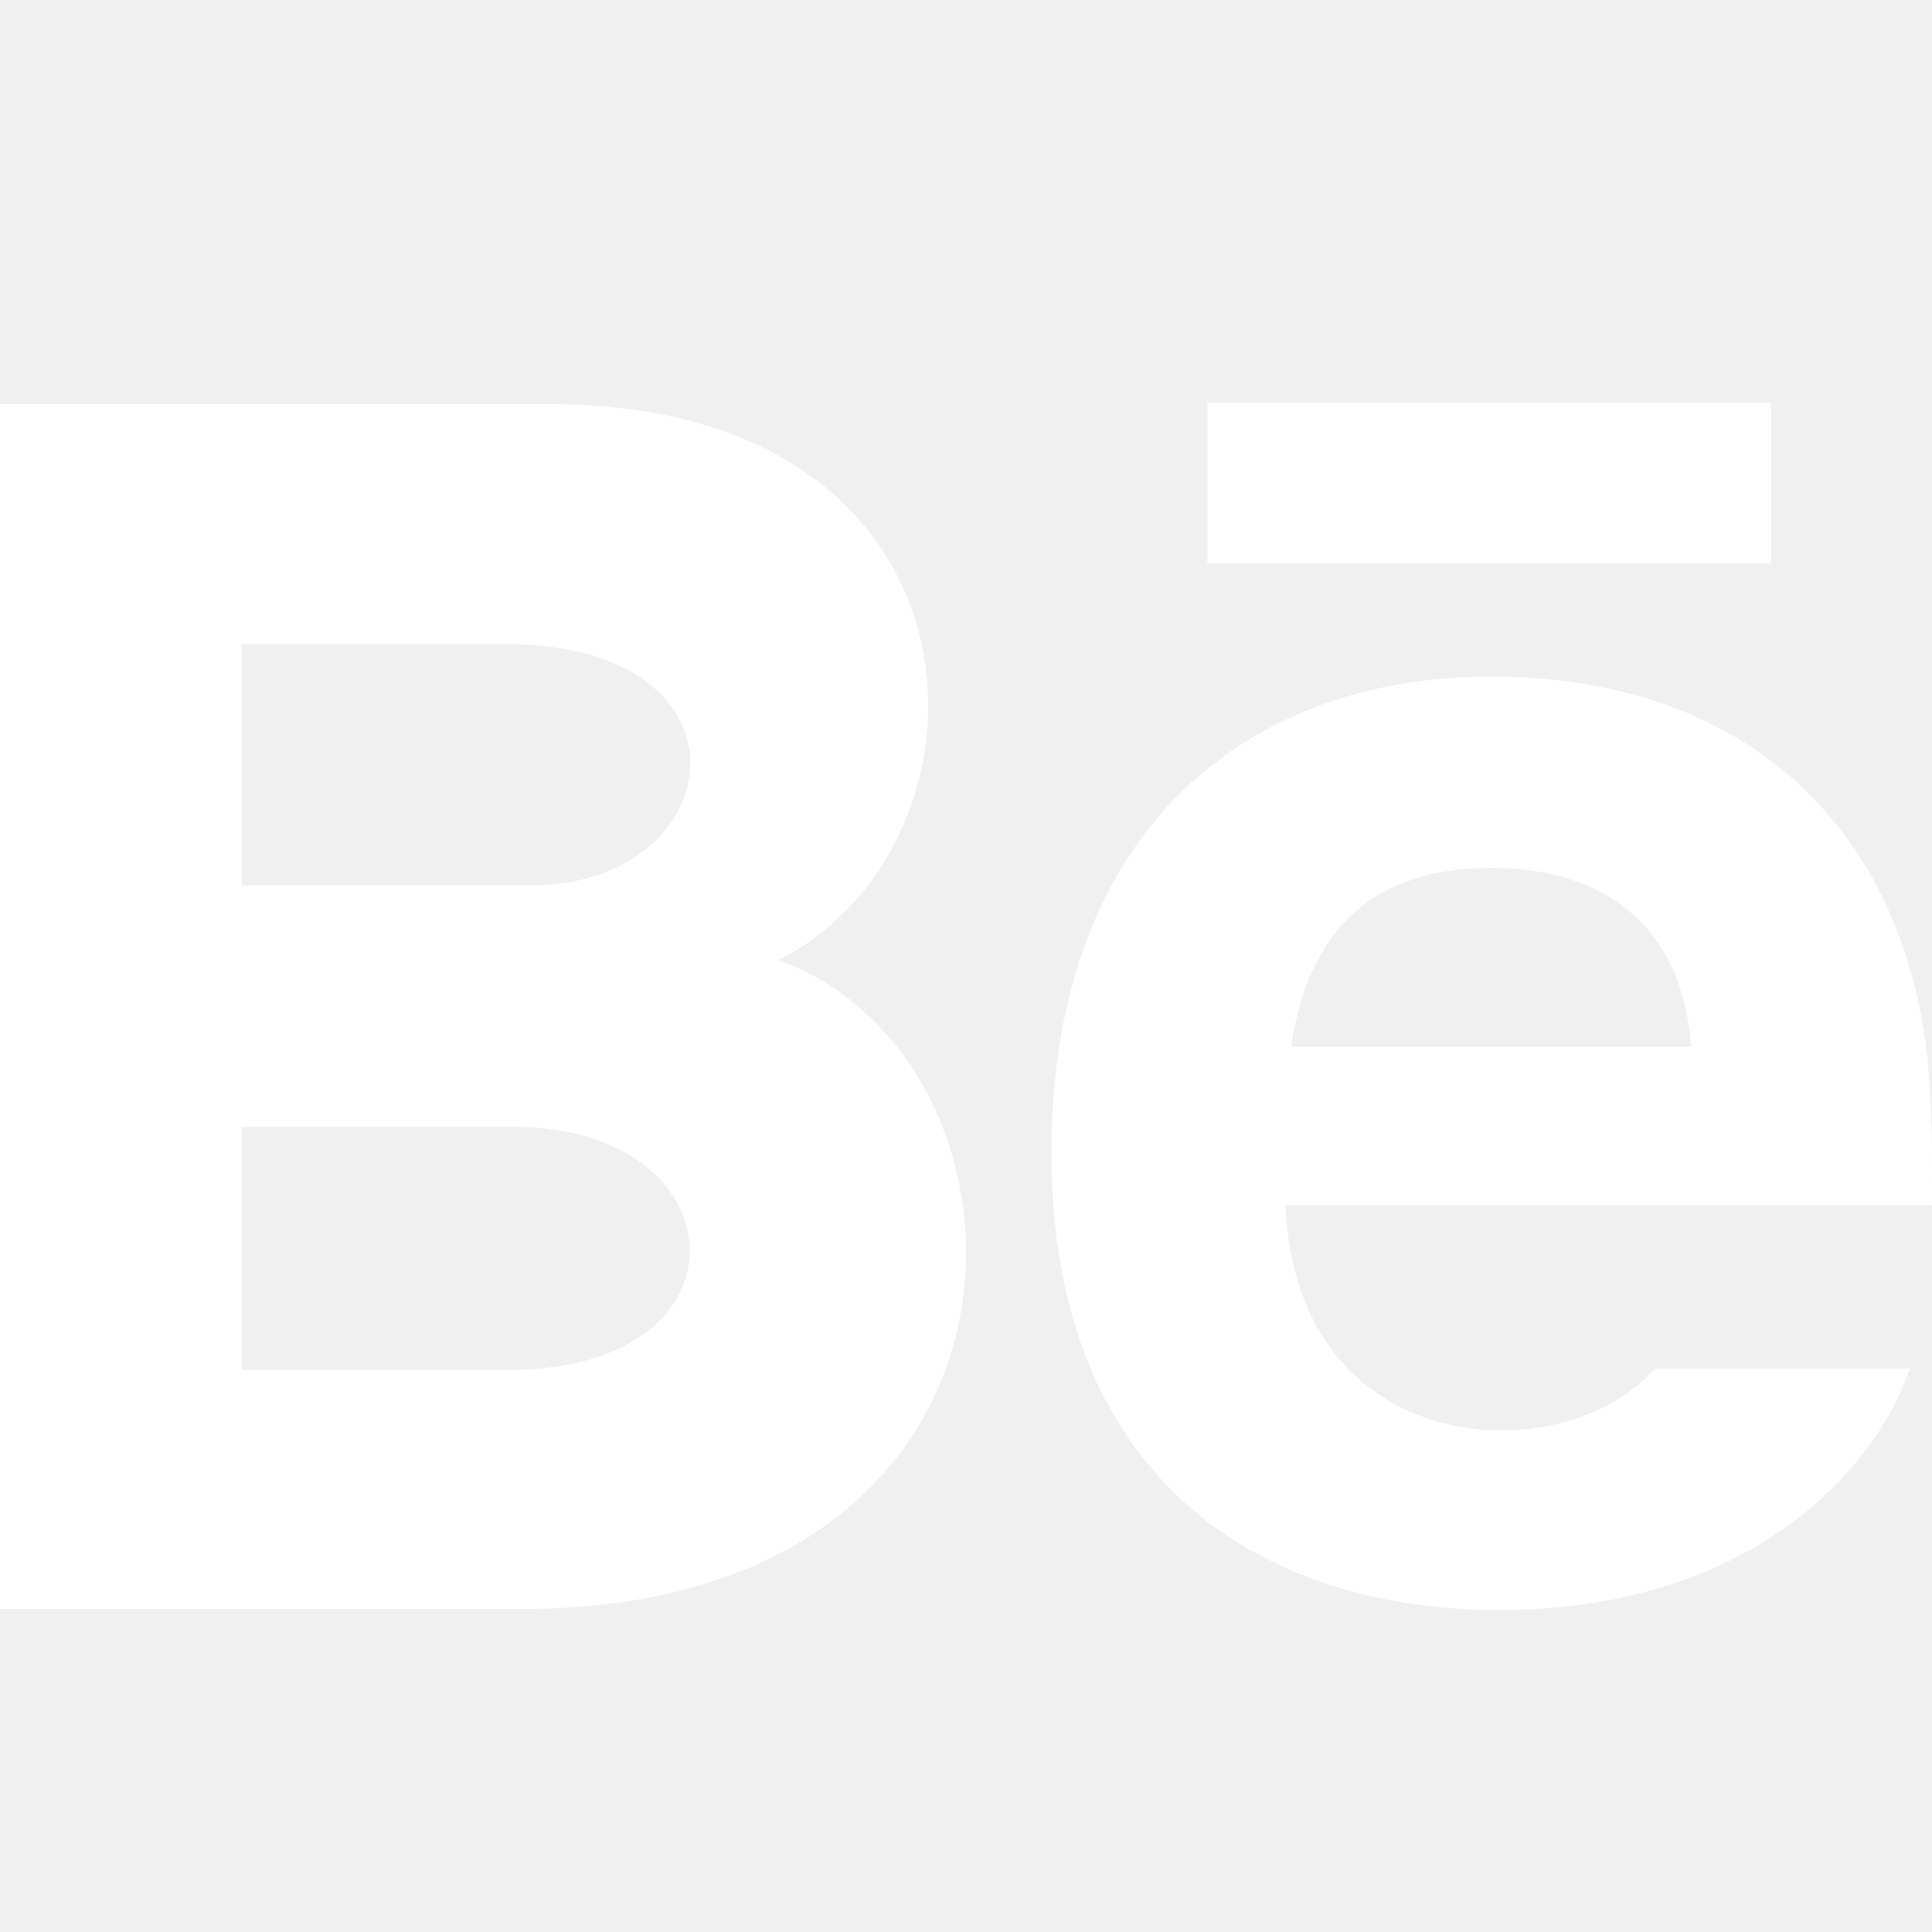
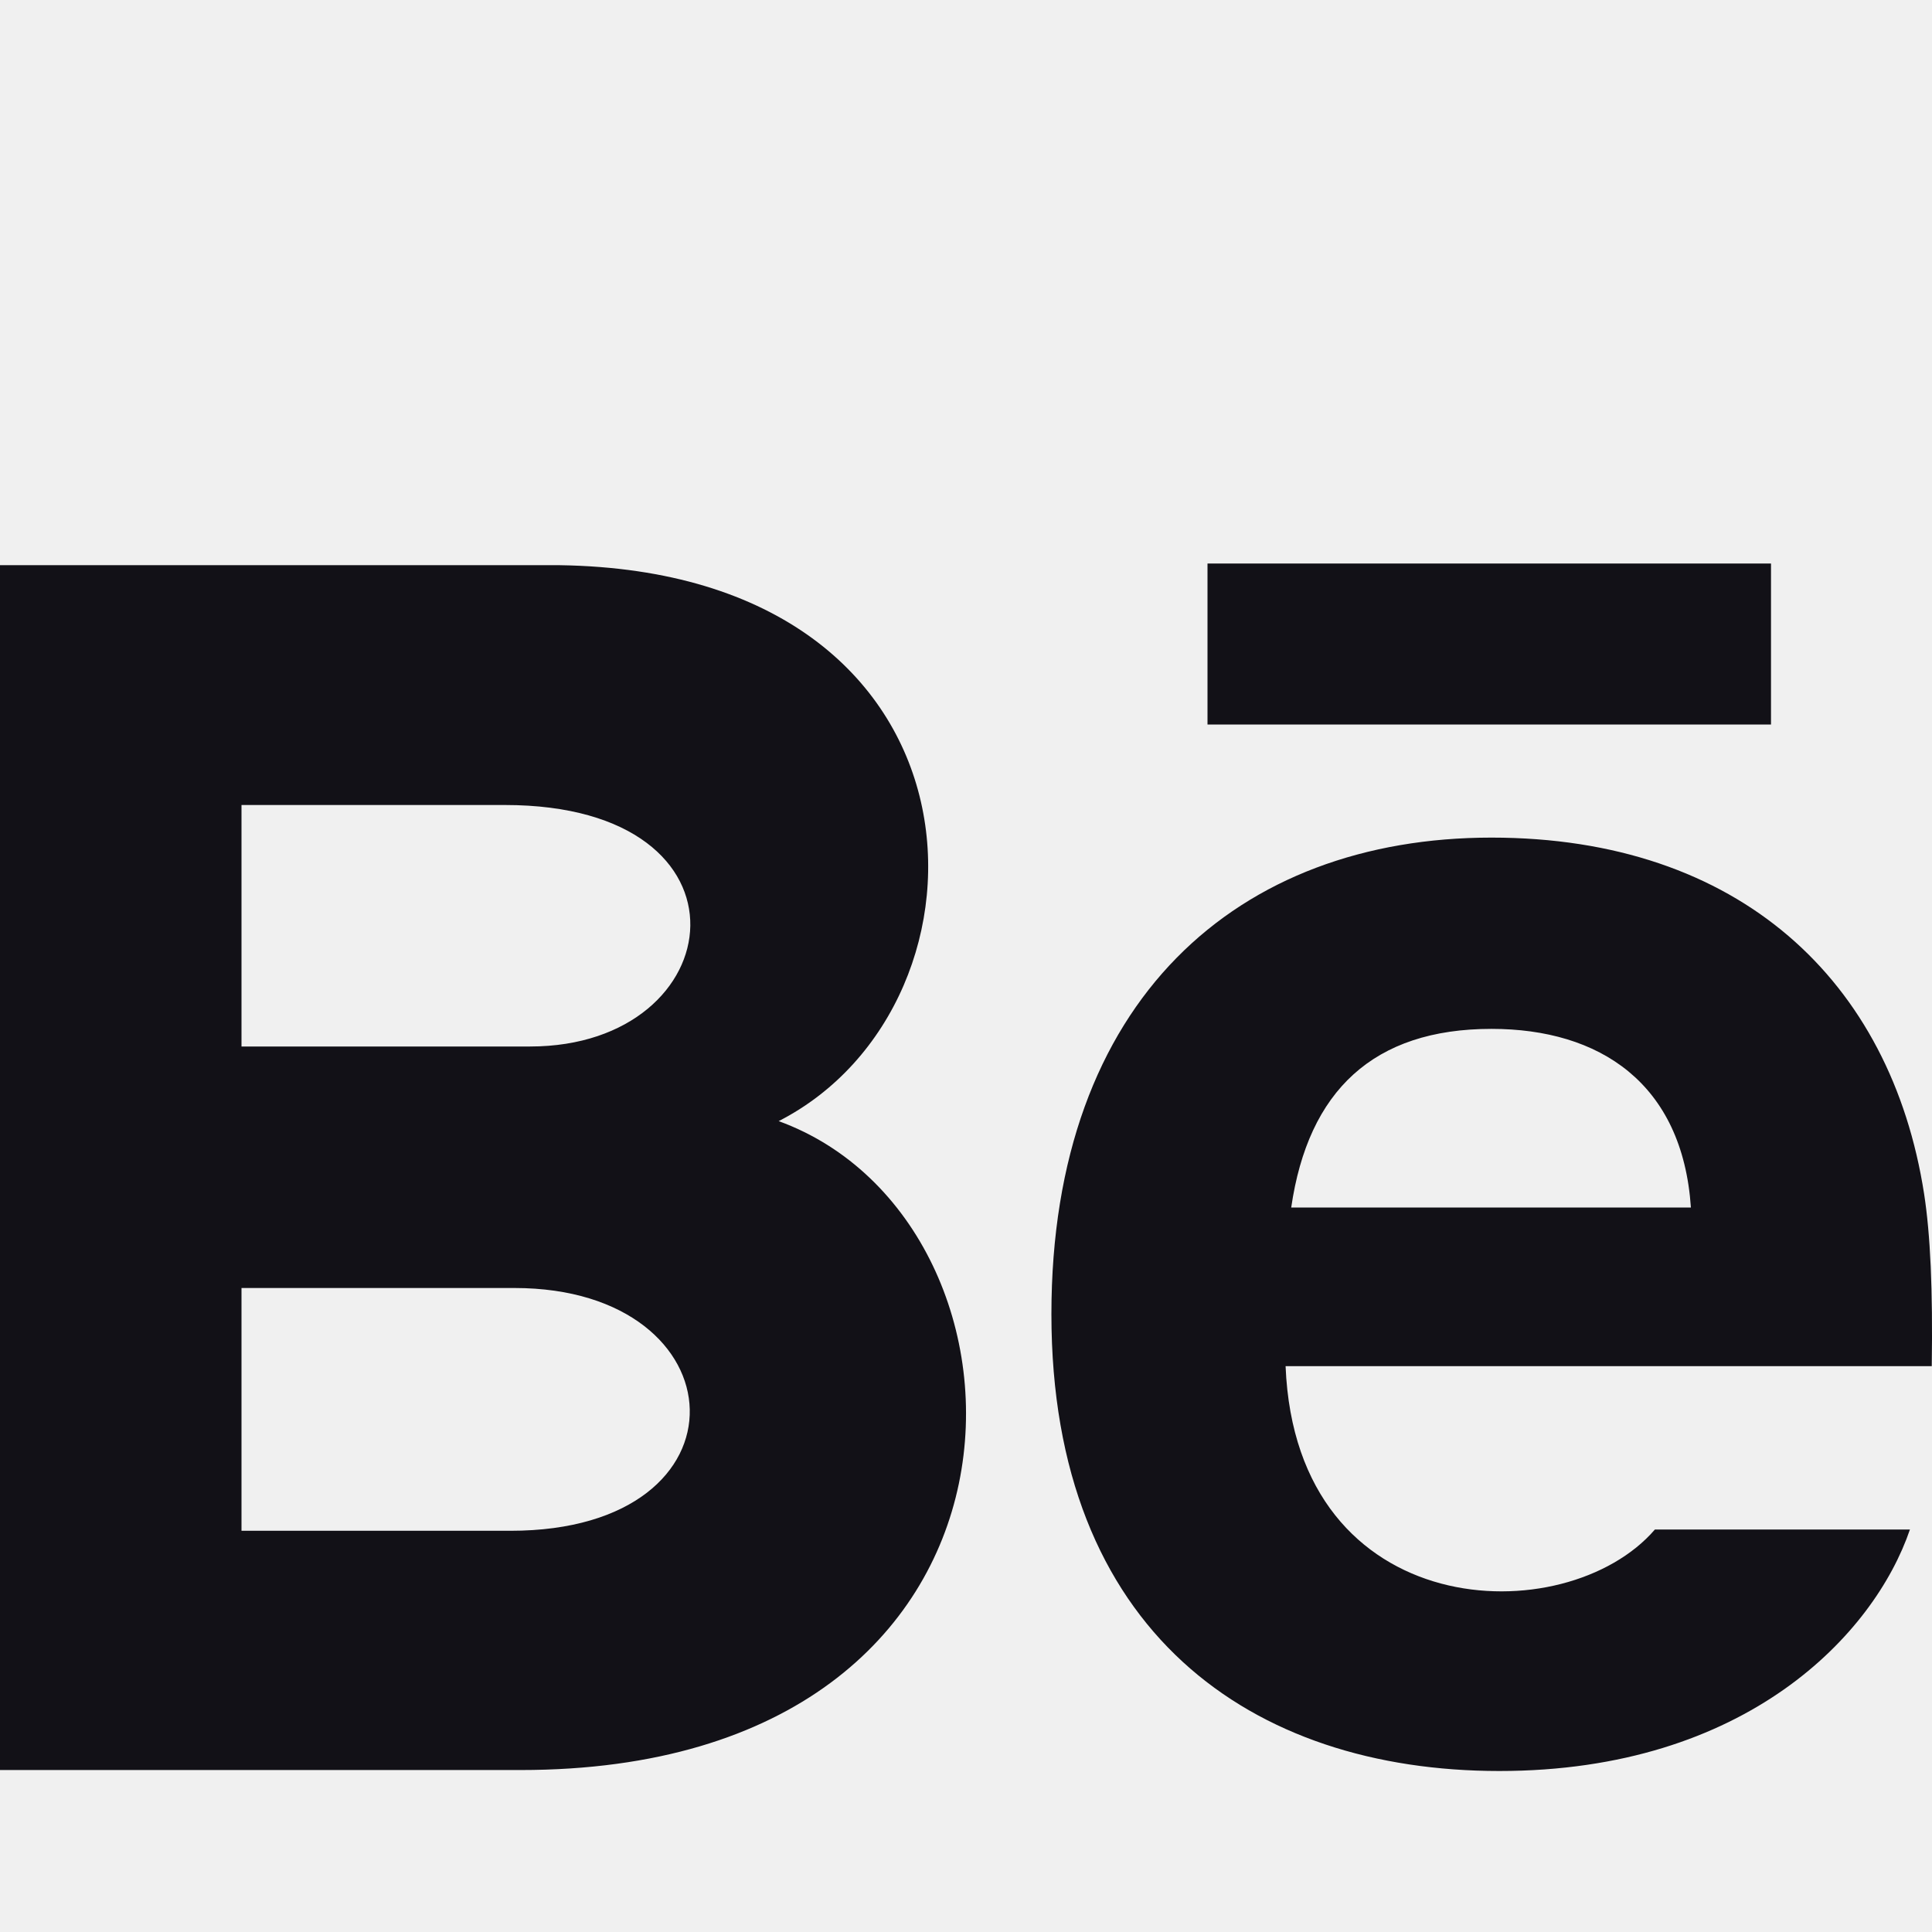
<svg xmlns="http://www.w3.org/2000/svg" width="24" height="24" viewBox="0 0 24 24" fill="none">
-   <g clip-path="url(#clip0_719_1566)">
-     <path d="M22 7H15V5H22V7ZM23.726 17C23.284 18.297 21.697 20 18.625 20C15.551 20 13.061 18.271 13.061 14.325C13.061 10.415 15.386 8.405 18.527 8.405C21.609 8.405 23.491 10.187 23.902 12.831C23.98 13.337 24.011 14.019 23.997 14.971H15.97C16.1 18.182 19.453 18.283 20.558 17H23.726ZM16.04 13H21.005C20.9 11.453 19.869 10.781 18.528 10.781C17.062 10.781 16.251 11.549 16.04 13ZM6.466 19.988H0V5.021H6.953C12.429 5.102 12.533 10.465 9.673 11.927C13.134 13.187 13.25 19.988 6.466 19.988V19.988ZM3 11H6.584C9.092 11 9.49 8 6.272 8H3V11ZM6.391 14H3V17.016H6.341C9.396 17.016 9.209 14 6.391 14V14Z" fill="white" />
+   <g clip-path="url(#clip0_810_1305)">
+     <path d="M22 9H15V7H22V9ZM23.726 19C23.284 20.297 21.697 22 18.625 22C15.551 22 13.061 20.271 13.061 16.325C13.061 12.415 15.386 10.405 18.527 10.405C21.609 10.405 23.491 12.187 23.902 14.831C23.98 15.337 24.011 16.019 23.997 16.971H15.97C16.1 20.182 19.453 20.283 20.558 19H23.726ZM16.04 15H21.005C20.9 13.453 19.869 12.781 18.528 12.781C17.062 12.781 16.251 13.549 16.04 15ZM6.466 21.988H0V7.021H6.953C12.429 7.102 12.533 12.465 9.673 13.927C13.134 15.187 13.25 21.988 6.466 21.988V21.988ZM3 13H6.584C9.092 13 9.49 10 6.272 10H3V13ZM6.391 16H3V19.016H6.341C9.396 19.016 9.209 16 6.391 16V16Z" fill="#121117" />
  </g>
  <defs>
-     <clipPath id="clip0_719_1566">
+     <clipPath id="clip0_810_1305">
      <rect width="24" height="24" fill="white" />
    </clipPath>
  </defs>
</svg>
